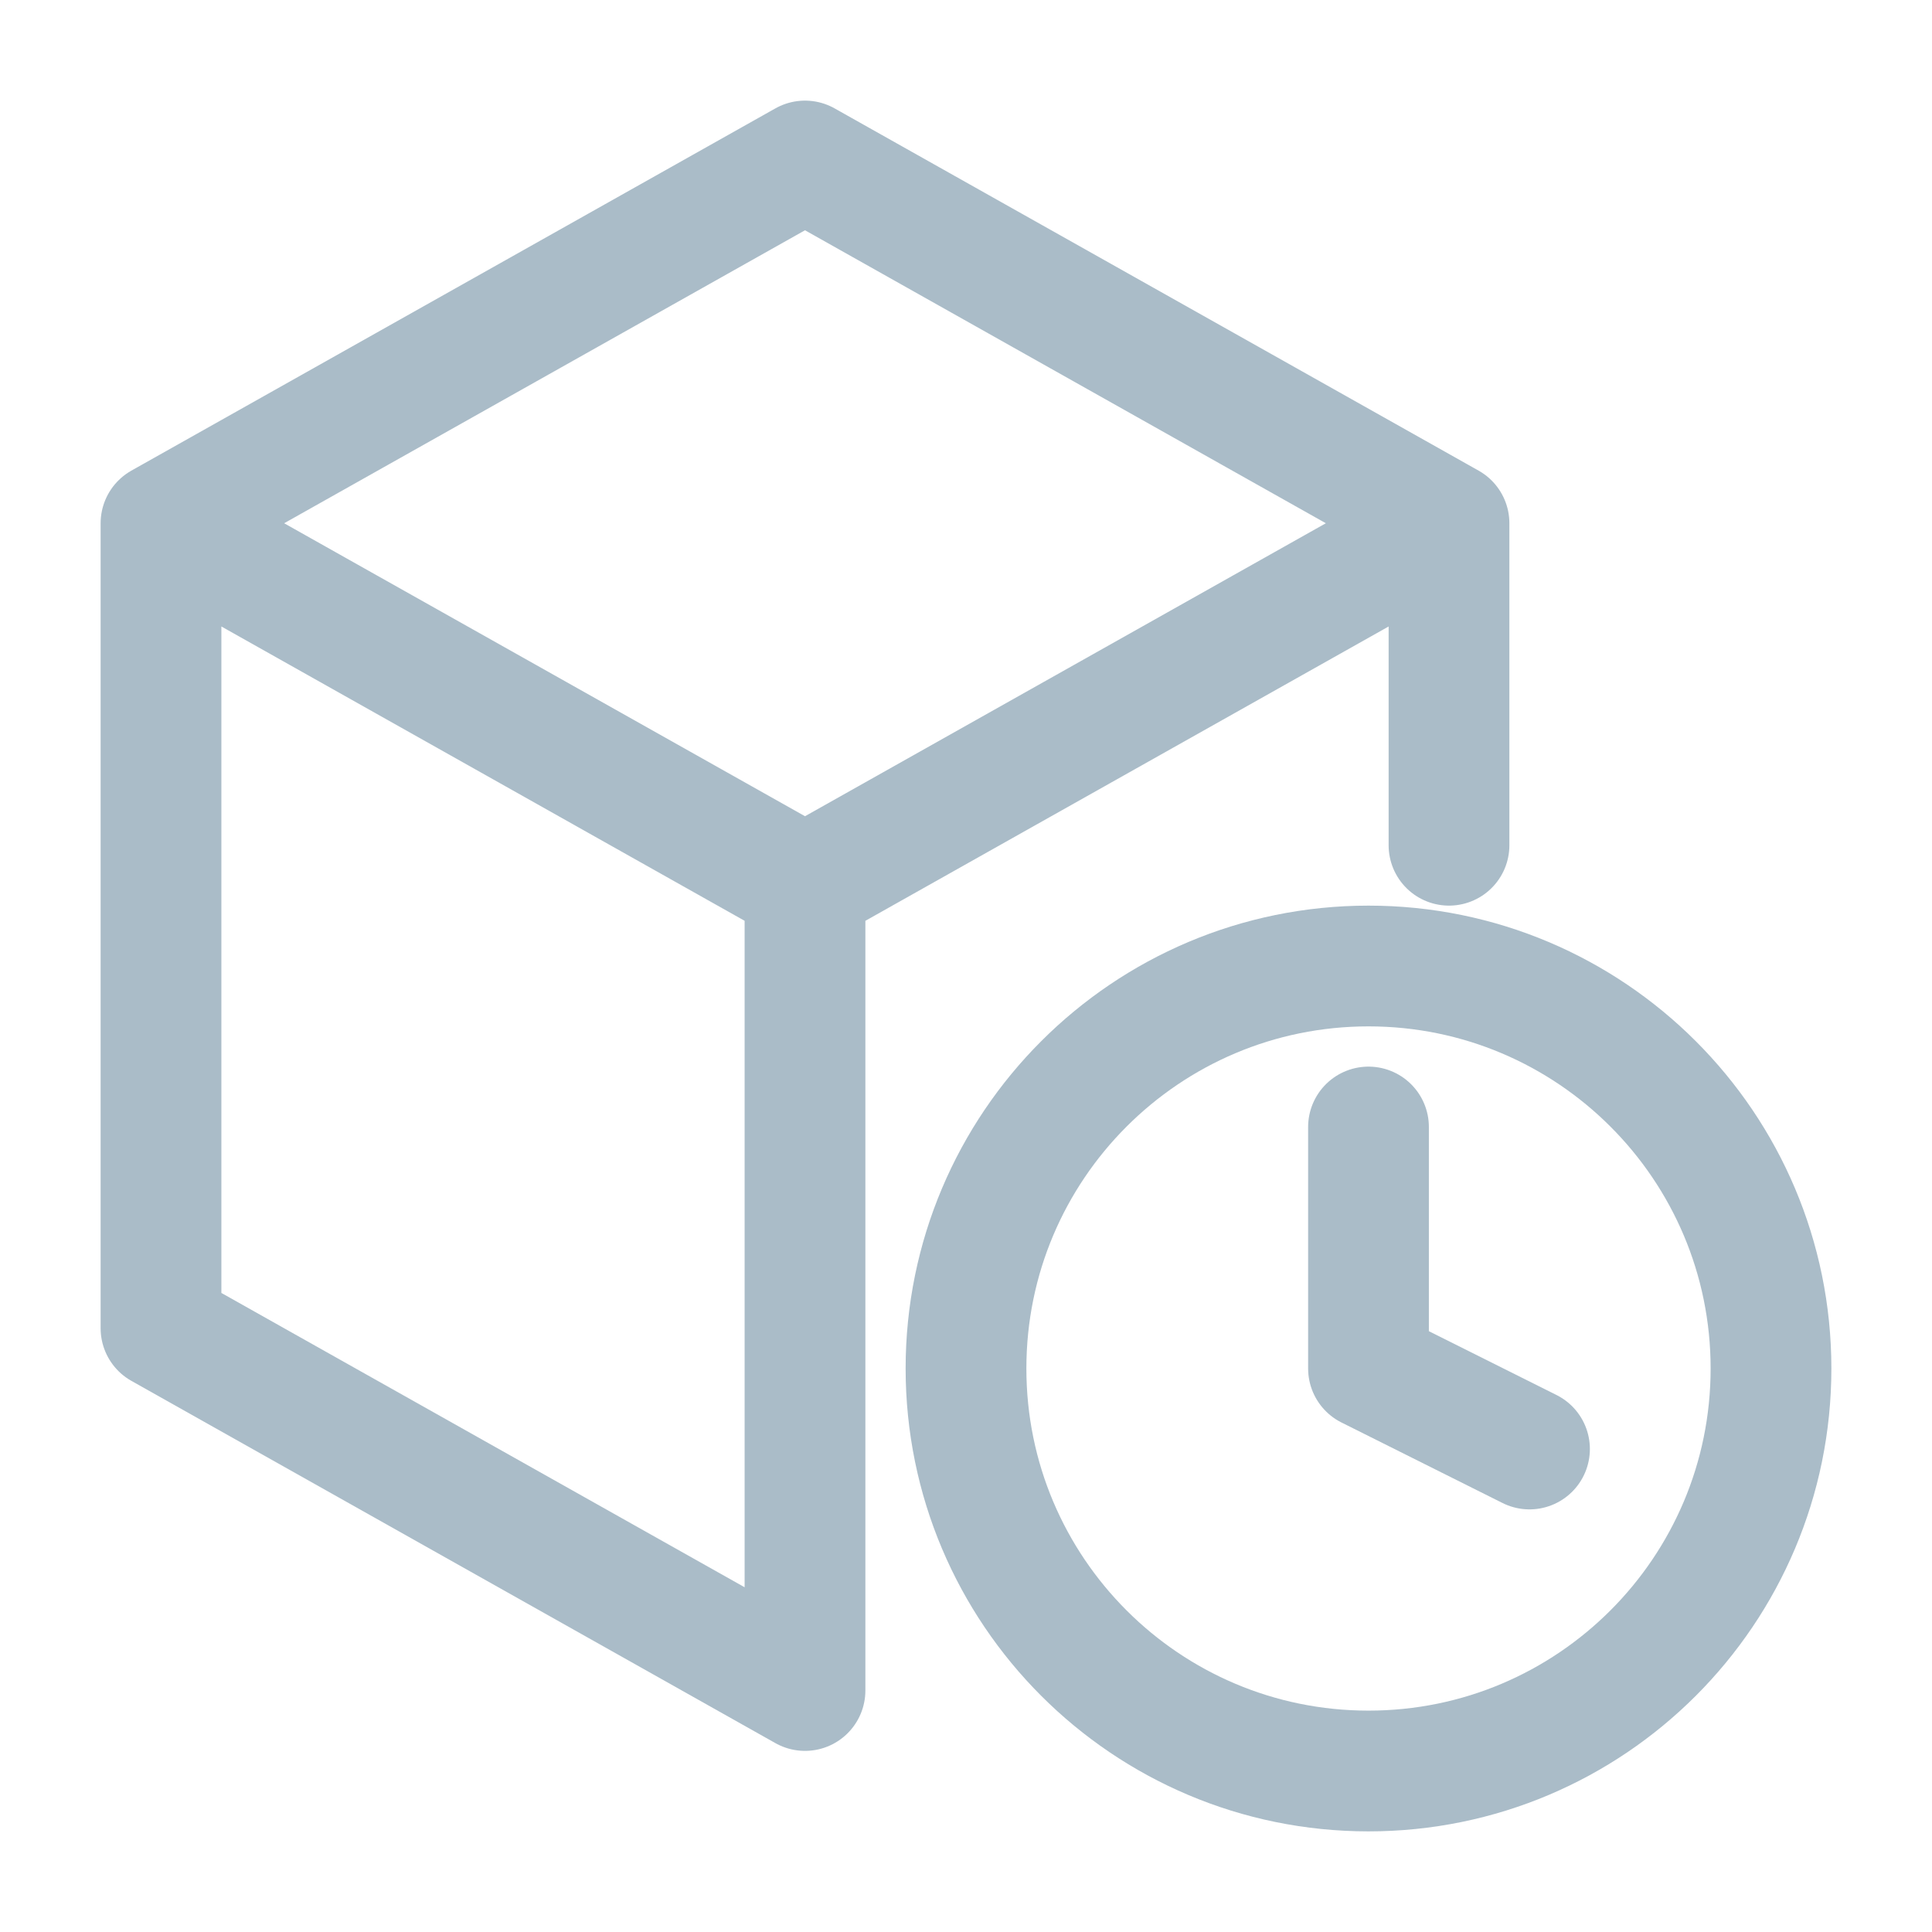
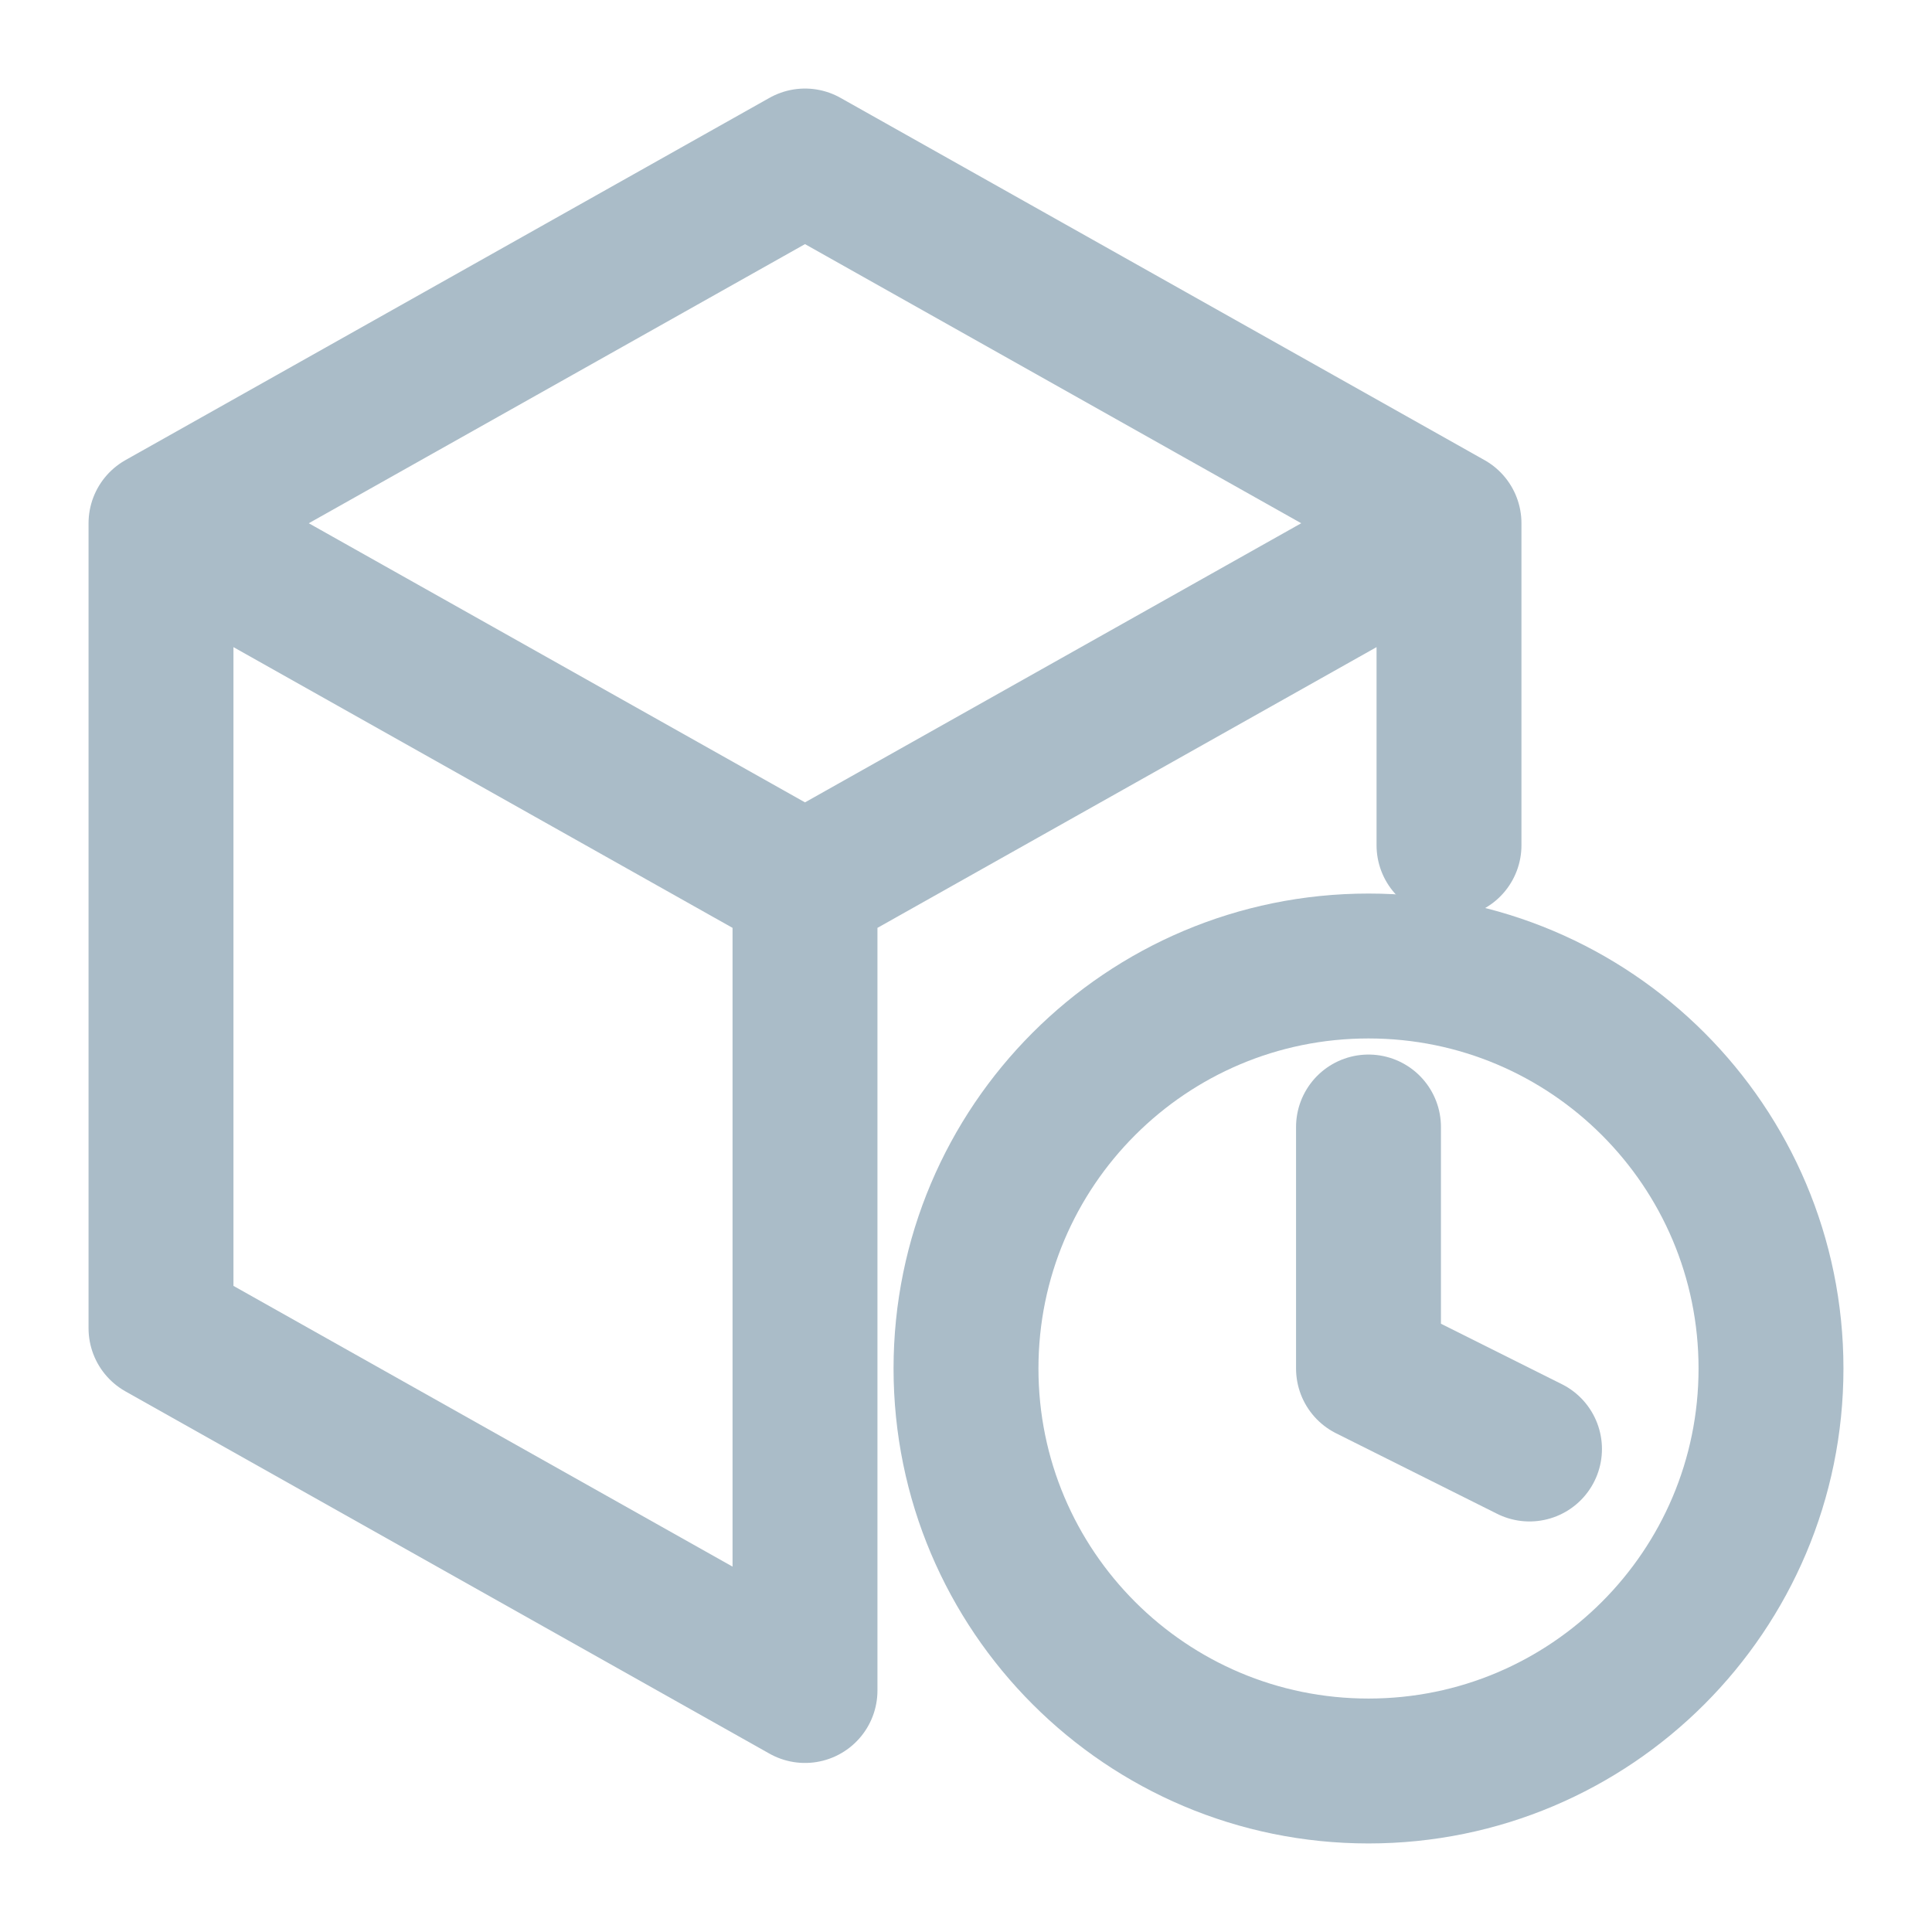
- <svg xmlns="http://www.w3.org/2000/svg" viewBox="0 0 24 24" color="#aabcc8" fill="none" stroke="currentColor" stroke-width="1.5" stroke-linecap="round" stroke-linejoin="round">
+ <svg xmlns="http://www.w3.org/2000/svg" viewBox="0 0 24 24" color="#aabcc8" fill="none" stroke="currentColor" stroke-width="1.8" stroke-linecap="round" stroke-linejoin="round">
  <path d="m10 2 8 4.5v4M2 6.5 10 11l8-4.5M10 11v10l-8-4.5v-10L10 2" />
  <circle cx="17" cy="17" r="5" />
  <path d="M17 14v3l2 1" />
</svg>
